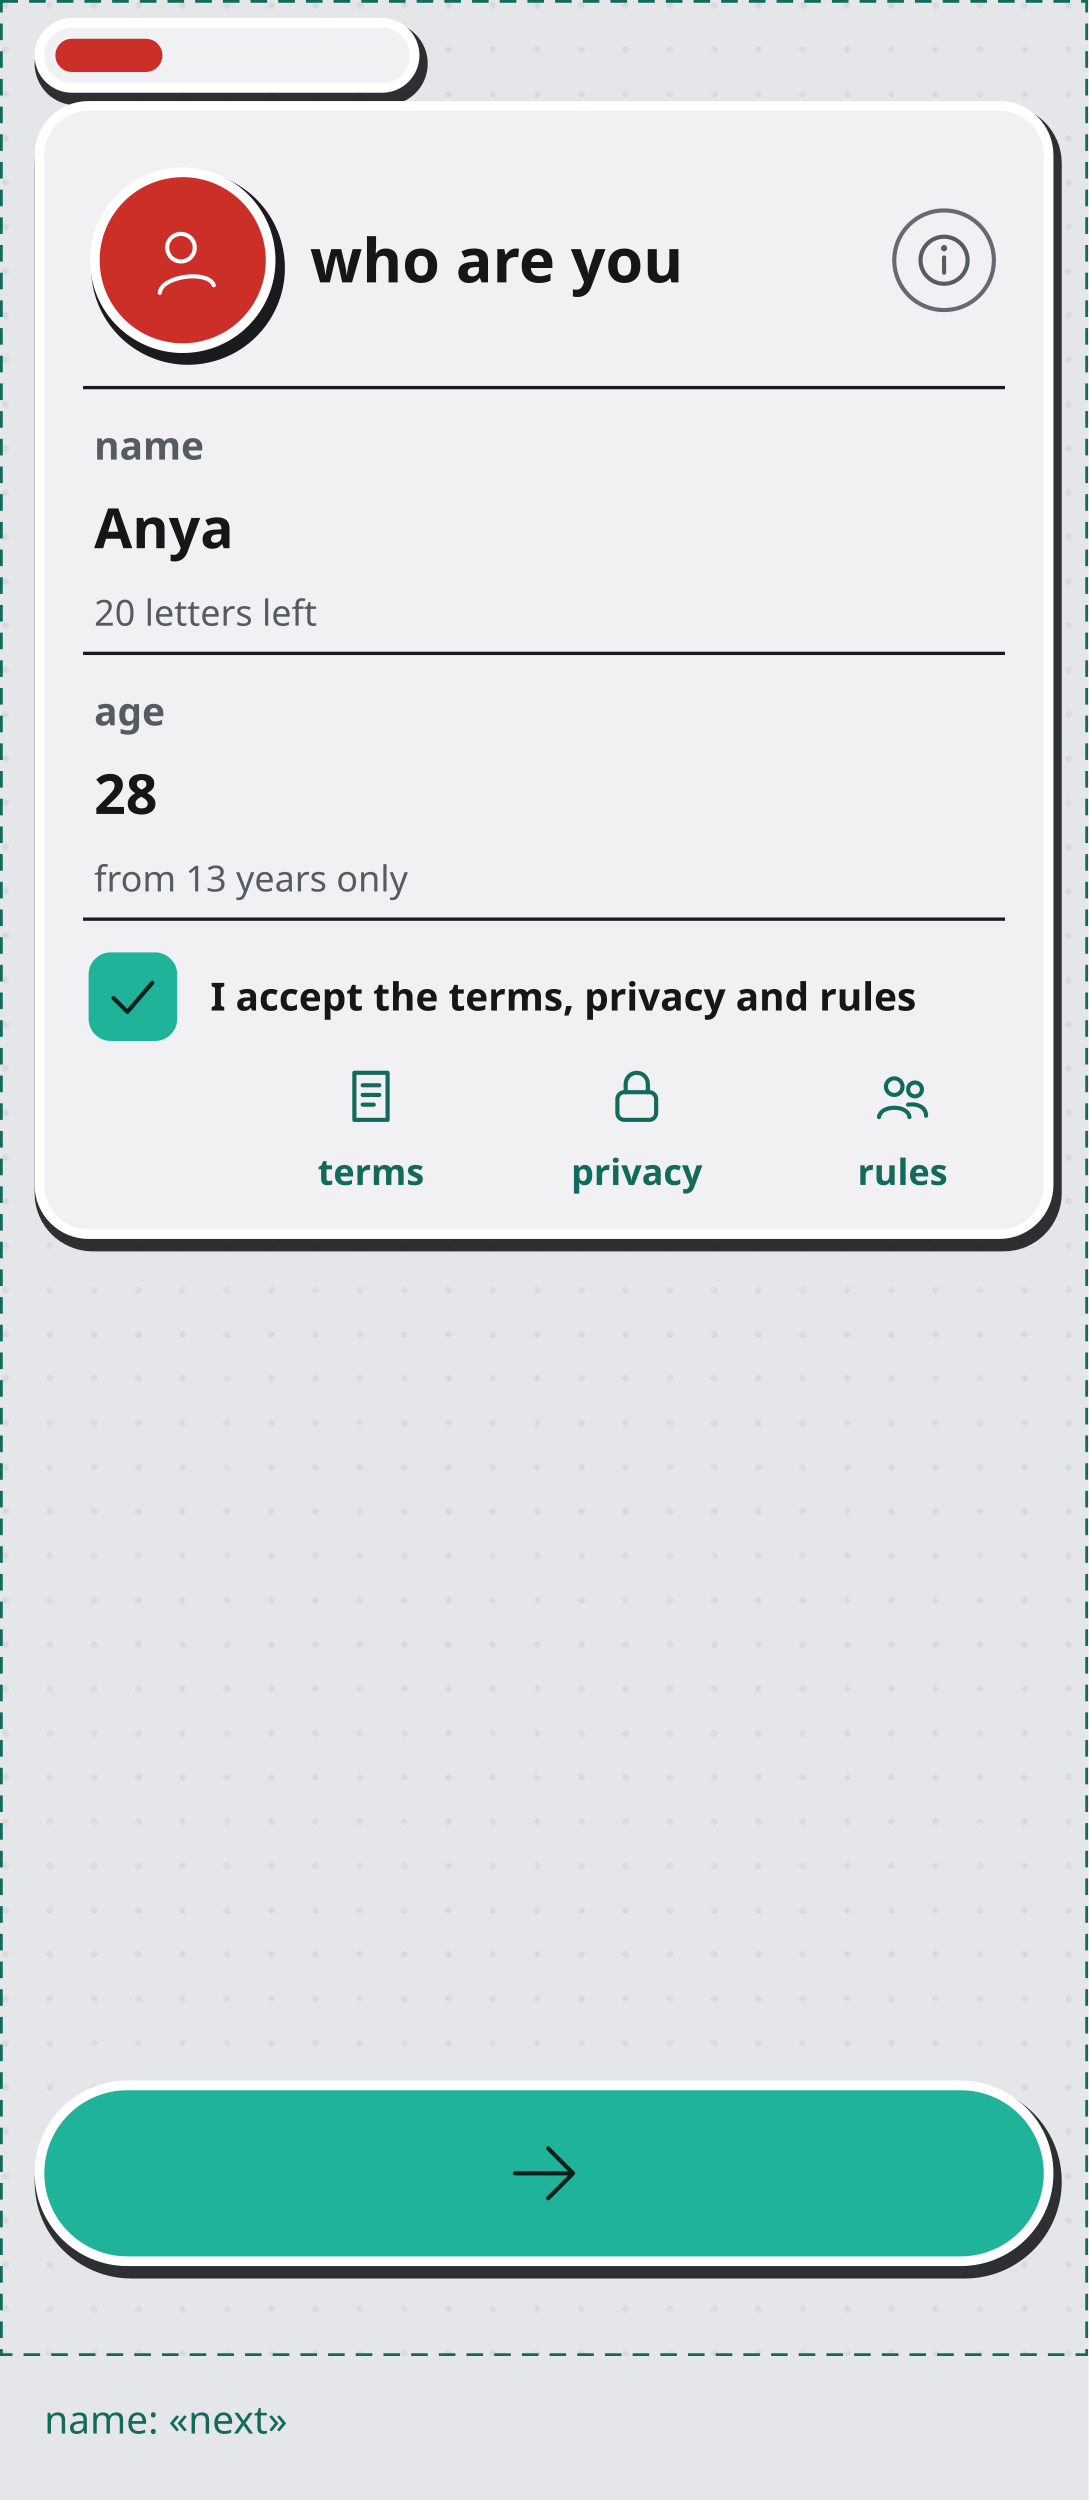
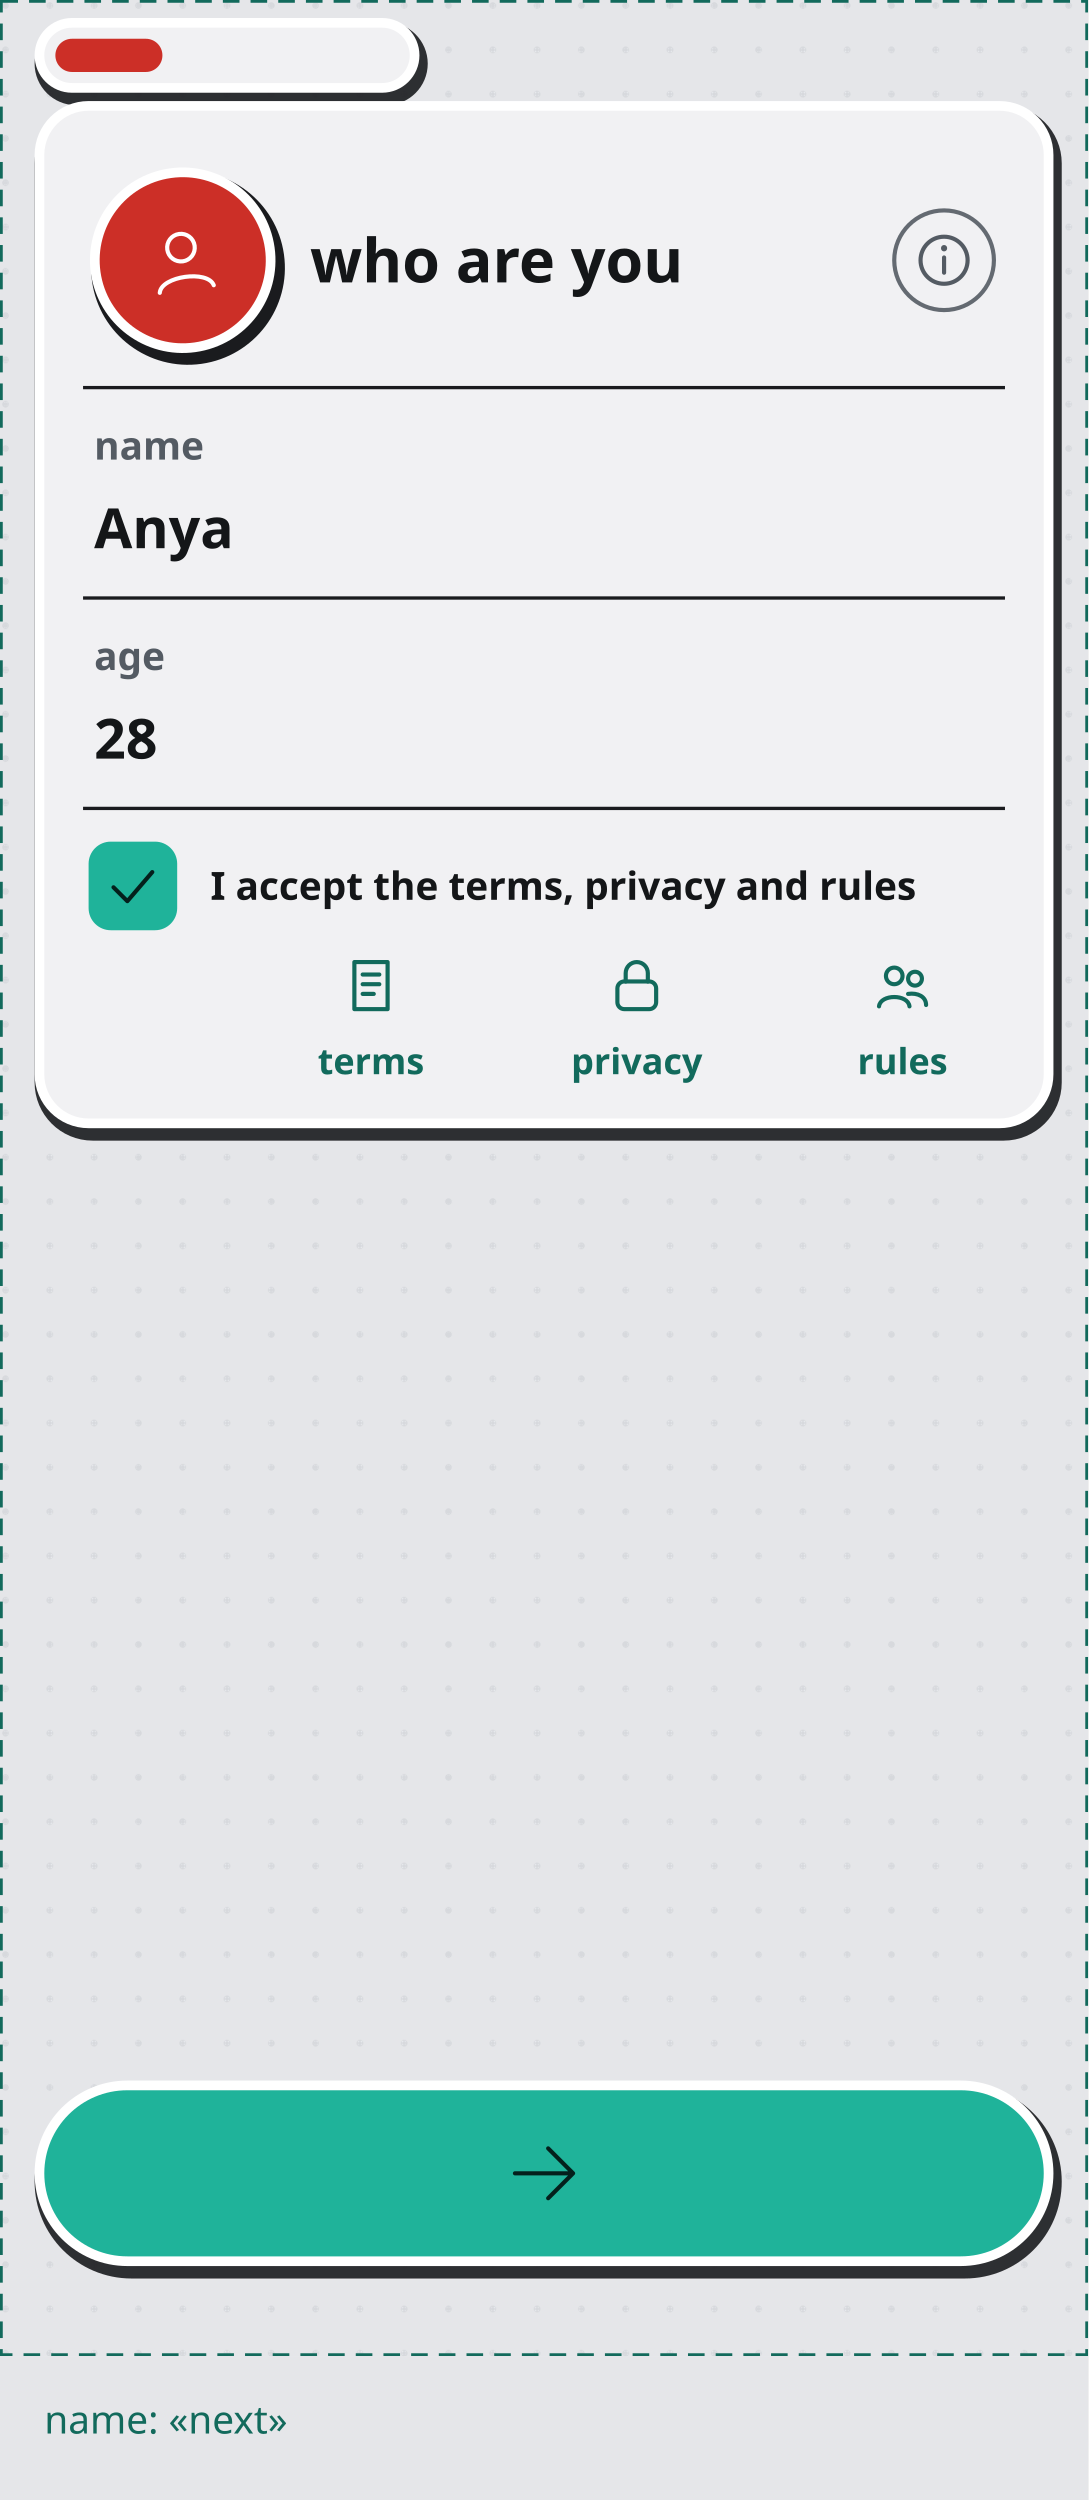
<svg xmlns="http://www.w3.org/2000/svg" width="393" height="903" viewBox="0 0 393 903">
  <defs>
    <style>@font-face{font-family:"Golos Text";font-weight:400 700;src:url(fonts/golos.ttf)}@font-face{font-family:"Russo One";src:url(fonts/russo.ttf)}</style>
    <pattern id="dots" width="16" height="16" patternUnits="userSpaceOnUse">
      <circle cx="2" cy="2" r="1.2" fill="#d7d9dd" />
    </pattern>
  </defs>
  <rect width="393" height="851" fill="#e5e6e9" />
  <rect width="393" height="851" fill="url(#dots)" />
  <g transform="rotate(0 82.0 20.0)">
    <rect x="17.5" y="13" width="132" height="20" rx="10.0" fill="#1a1b1e" stroke="#1a1b1e" stroke-width="10" stroke-linejoin="round" opacity=".9" />
    <rect x="16" y="10" width="132" height="20" rx="10.0" fill="#f1f1f3" stroke="#ffffff" stroke-width="7" paint-order="stroke" />
  </g>
  <rect x="20.0" y="14" width="38.667" height="12" rx="6.0" fill="#cc2f27" />
-   <g transform="rotate(0 196.5 242.0)">
-     <rect x="17.5" y="43" width="361" height="404" rx="16" fill="#1a1b1e" stroke="#1a1b1e" stroke-width="10" stroke-linejoin="round" opacity=".9" />
-     <rect x="16" y="40" width="361" height="404" rx="16" fill="#f1f1f3" stroke="#ffffff" stroke-width="7" paint-order="stroke" />
+   <g transform="rotate(0 196.5 222.0)">
+     <rect x="17.5" y="43" width="361" height="364" rx="16" fill="#1a1b1e" stroke="#1a1b1e" stroke-width="10" stroke-linejoin="round" opacity=".9" />
+     <rect x="16" y="40" width="361" height="364" rx="16" fill="#f1f1f3" stroke="#ffffff" stroke-width="7" paint-order="stroke" />
  </g>
  <g transform="rotate(-8 66 94.0)">
    <circle cx="67.5" cy="97.0" r="30" fill="#1a1b1e" stroke="#1a1b1e" stroke-width="10" />
    <circle cx="66" cy="94.0" r="30" fill="#cc2f27" stroke="#ffffff" stroke-width="7" paint-order="stroke" />
    <g transform="translate(50.25 78.25) scale(1.3125)" fill="none" stroke="#ffffff" stroke-width="1.14" stroke-linecap="round" stroke-linejoin="round">
      <circle cx="12" cy="8.5" r="3.8" />
      <path d="M4.5 20 C5.5 15.5 18.5 15.5 19.5 20" />
    </g>
  </g>
  <text x="112" y="102.0" font-family="Golos Text" font-weight="600" font-size="22" fill="#141618" text-anchor="start">who are you</text>
  <circle cx="341" cy="94.0" r="18" fill="none" stroke="#545b63" stroke-width="1.5" opacity=".9" />
  <g transform="translate(329 82.0) scale(1.0)" fill="none" stroke="#545b63" stroke-width="1.50" stroke-linecap="round" stroke-linejoin="round">
    <circle cx="12" cy="12" r="8.5" />
    <path d="M12 11 V16.5" />
    <path d="M12 7.6 V7.7" stroke-width="2.2" />
  </g>
  <path d="M30 140 H363" stroke="#1a1b1e" stroke-width="1.2" />
  <text x="34" y="166" font-family="Golos Text" font-weight="600" font-size="14" fill="#545b63" text-anchor="start">name</text>
  <text x="34" y="198" font-family="Golos Text" font-weight="600" font-size="20" fill="#141618" text-anchor="start">Anya</text>
-   <text x="34" y="226" font-family="Golos Text" font-weight="400" font-size="13" fill="#545b63" text-anchor="start">20 letters left</text>
-   <path d="M30 236 H363" stroke="#1a1b1e" stroke-width="1.2" />
-   <text x="34" y="262" font-family="Golos Text" font-weight="600" font-size="14" fill="#545b63" text-anchor="start">age</text>
-   <text x="34" y="294" font-family="Golos Text" font-weight="600" font-size="20" fill="#141618" text-anchor="start">28</text>
-   <text x="34" y="322" font-family="Golos Text" font-weight="400" font-size="13" fill="#545b63" text-anchor="start">from 13 years only</text>
-   <path d="M30 332 H363" stroke="#1a1b1e" stroke-width="1.2" />
-   <rect x="32" y="344" width="32" height="32" rx="8" fill="#1fb39a" />
-   <g transform="translate(36 348) scale(1.0)" fill="none" stroke="#04201c" stroke-width="1.50" stroke-linecap="round" stroke-linejoin="round">
+   <path d="M30 216 H363" stroke="#1a1b1e" stroke-width="1.2" />
+   <text x="34" y="242" font-family="Golos Text" font-weight="600" font-size="14" fill="#545b63" text-anchor="start">age</text>
+   <text x="34" y="274" font-family="Golos Text" font-weight="600" font-size="20" fill="#141618" text-anchor="start">28</text>
+   <path d="M30 292 H363" stroke="#1a1b1e" stroke-width="1.2" />
+   <rect x="32" y="304" width="32" height="32" rx="8" fill="#1fb39a" />
+   <g transform="translate(36 308) scale(1.0)" fill="none" stroke="#04201c" stroke-width="1.50" stroke-linecap="round" stroke-linejoin="round">
    <path d="M5 12.5 L10 17.5 L19 7" />
  </g>
-   <text x="76" y="365" font-family="Golos Text" font-weight="600" font-size="14" fill="#141618" text-anchor="start">I accept the terms, privacy and rules</text>
-   <g transform="translate(122 384) scale(1.0)" fill="none" stroke="#126a5c" stroke-width="1.50" stroke-linecap="round" stroke-linejoin="round">
+   <text x="76" y="325" font-family="Golos Text" font-weight="600" font-size="14" fill="#141618" text-anchor="start">I accept the terms, privacy and rules</text>
+   <g transform="translate(122 344) scale(1.0)" fill="none" stroke="#126a5c" stroke-width="1.50" stroke-linecap="round" stroke-linejoin="round">
    <path d="M6 3.5 H18 V20.5 H6 Z" />
    <path d="M9 8 H15 M9 11.5 H15 M9 15 H13" />
  </g>
-   <text x="134" y="428" font-family="Golos Text" font-weight="600" font-size="13" fill="#126a5c" text-anchor="middle">terms</text>
-   <g transform="translate(218 384) scale(1.0)" fill="none" stroke="#126a5c" stroke-width="1.50" stroke-linecap="round" stroke-linejoin="round">
+   <text x="134" y="388" font-family="Golos Text" font-weight="600" font-size="13" fill="#126a5c" text-anchor="middle">terms</text>
+   <g transform="translate(218 344) scale(1.0)" fill="none" stroke="#126a5c" stroke-width="1.50" stroke-linecap="round" stroke-linejoin="round">
    <rect x="5" y="10.5" width="14" height="10" rx="2.5" />
    <path d="M8 10.5 V7.5 A4 4 0 0 1 16 7.5 V10.5" />
  </g>
-   <text x="230" y="428" font-family="Golos Text" font-weight="600" font-size="13" fill="#126a5c" text-anchor="middle">privacy</text>
-   <g transform="translate(314 384) scale(1.0)" fill="none" stroke="#126a5c" stroke-width="1.50" stroke-linecap="round" stroke-linejoin="round">
+   <text x="230" y="388" font-family="Golos Text" font-weight="600" font-size="13" fill="#126a5c" text-anchor="middle">privacy</text>
+   <g transform="translate(314 344) scale(1.0)" fill="none" stroke="#126a5c" stroke-width="1.50" stroke-linecap="round" stroke-linejoin="round">
    <circle cx="9" cy="8.5" r="3" />
    <circle cx="16.5" cy="9.5" r="2.5" />
    <path d="M3.5 19.5 C4 15 14 15 14.5 19.5 M14 15 C17.5 14.5 20.5 16 20.5 19" />
  </g>
-   <text x="326" y="428" font-family="Golos Text" font-weight="600" font-size="13" fill="#126a5c" text-anchor="middle">rules</text>
+   <text x="326" y="388" font-family="Golos Text" font-weight="600" font-size="13" fill="#126a5c" text-anchor="middle">rules</text>
  <g transform="rotate(0 196.5 785.0)">
    <rect x="17.5" y="758" width="361" height="60" rx="30" fill="#1a1b1e" stroke="#1a1b1e" stroke-width="10" stroke-linejoin="round" opacity=".9" />
    <rect x="16" y="755" width="361" height="60" rx="30" fill="#1fb39a" stroke="#ffffff" stroke-width="7" paint-order="stroke" />
  </g>
  <g transform="translate(178.5 767) scale(1.5)" fill="none" stroke="#04201c" stroke-width="1.00" stroke-linecap="round" stroke-linejoin="round">
    <path d="M5 12 H19 M13 6 L19 12 L13 18" />
  </g>
  <rect class="frame" x="0.5" y="0.5" width="392" height="850" fill="none" stroke="#126a5c" stroke-width="1" stroke-dasharray="6 4" />
  <rect class="legend" x="0" y="851" width="393" height="52" fill="#e5e6e9" />
  <text class="note" x="16" y="879" font-family="Golos Text" font-size="14" fill="#126a5c">name: «next»</text>
</svg>
